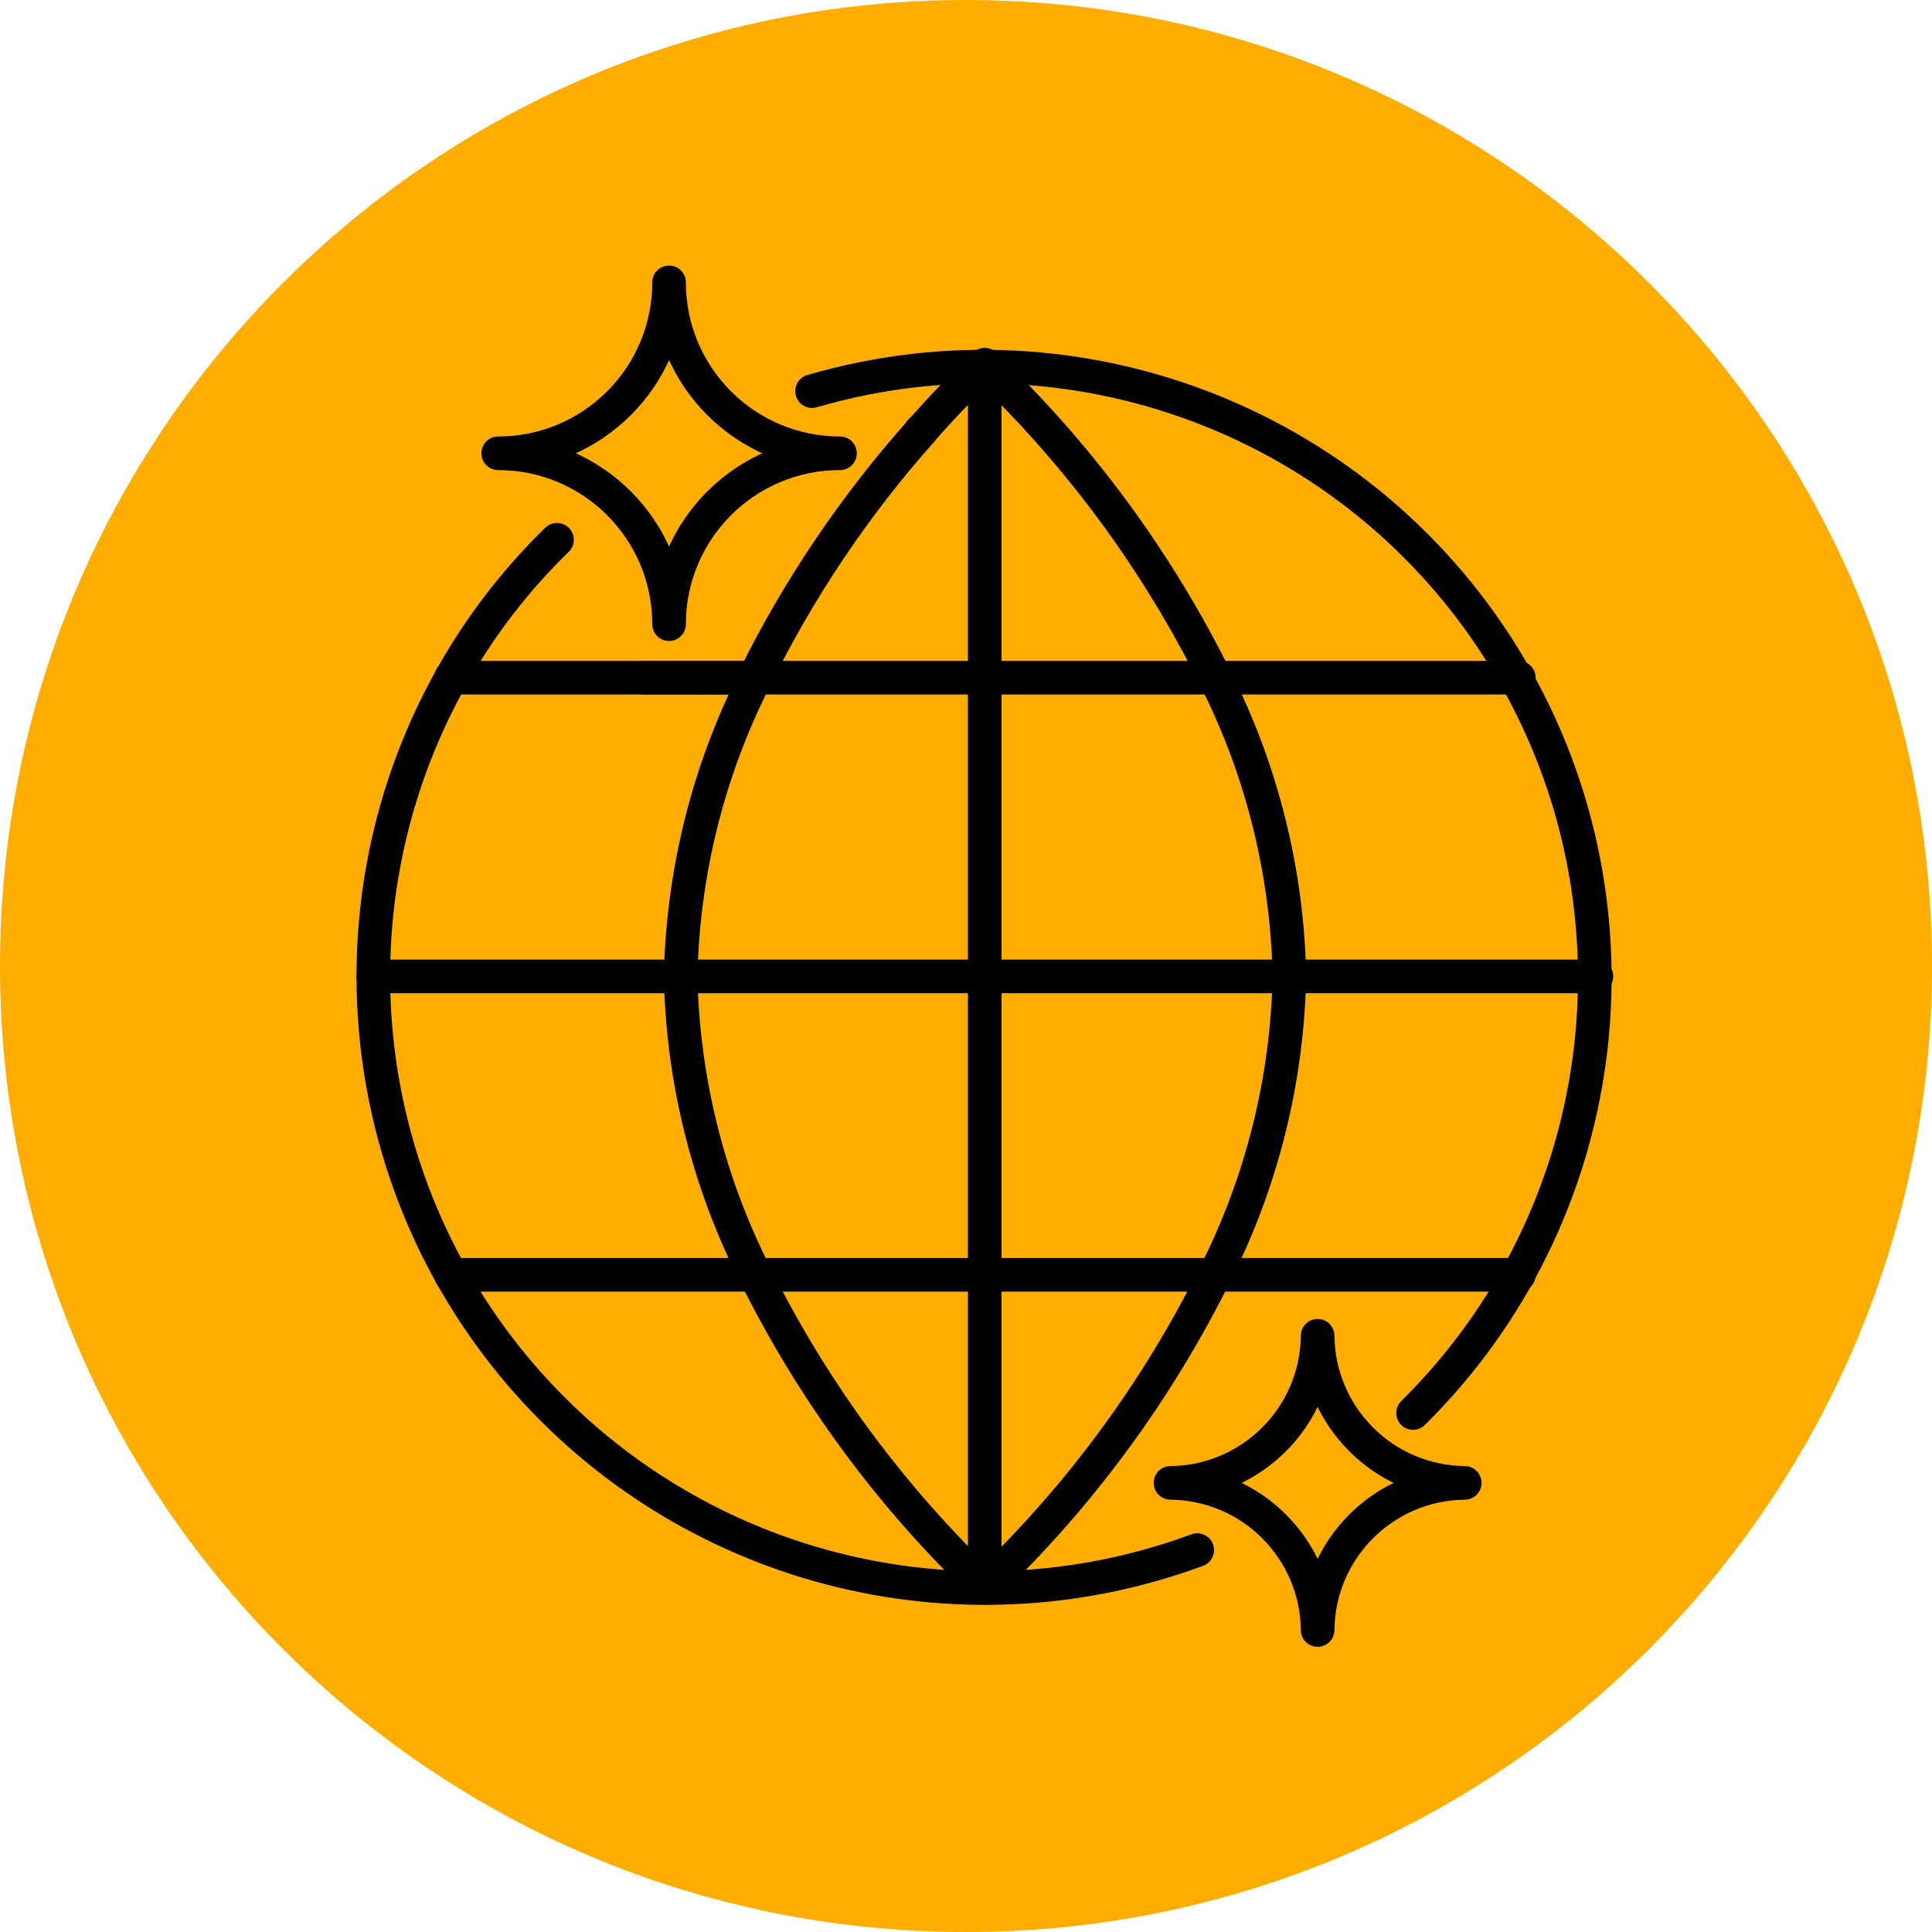
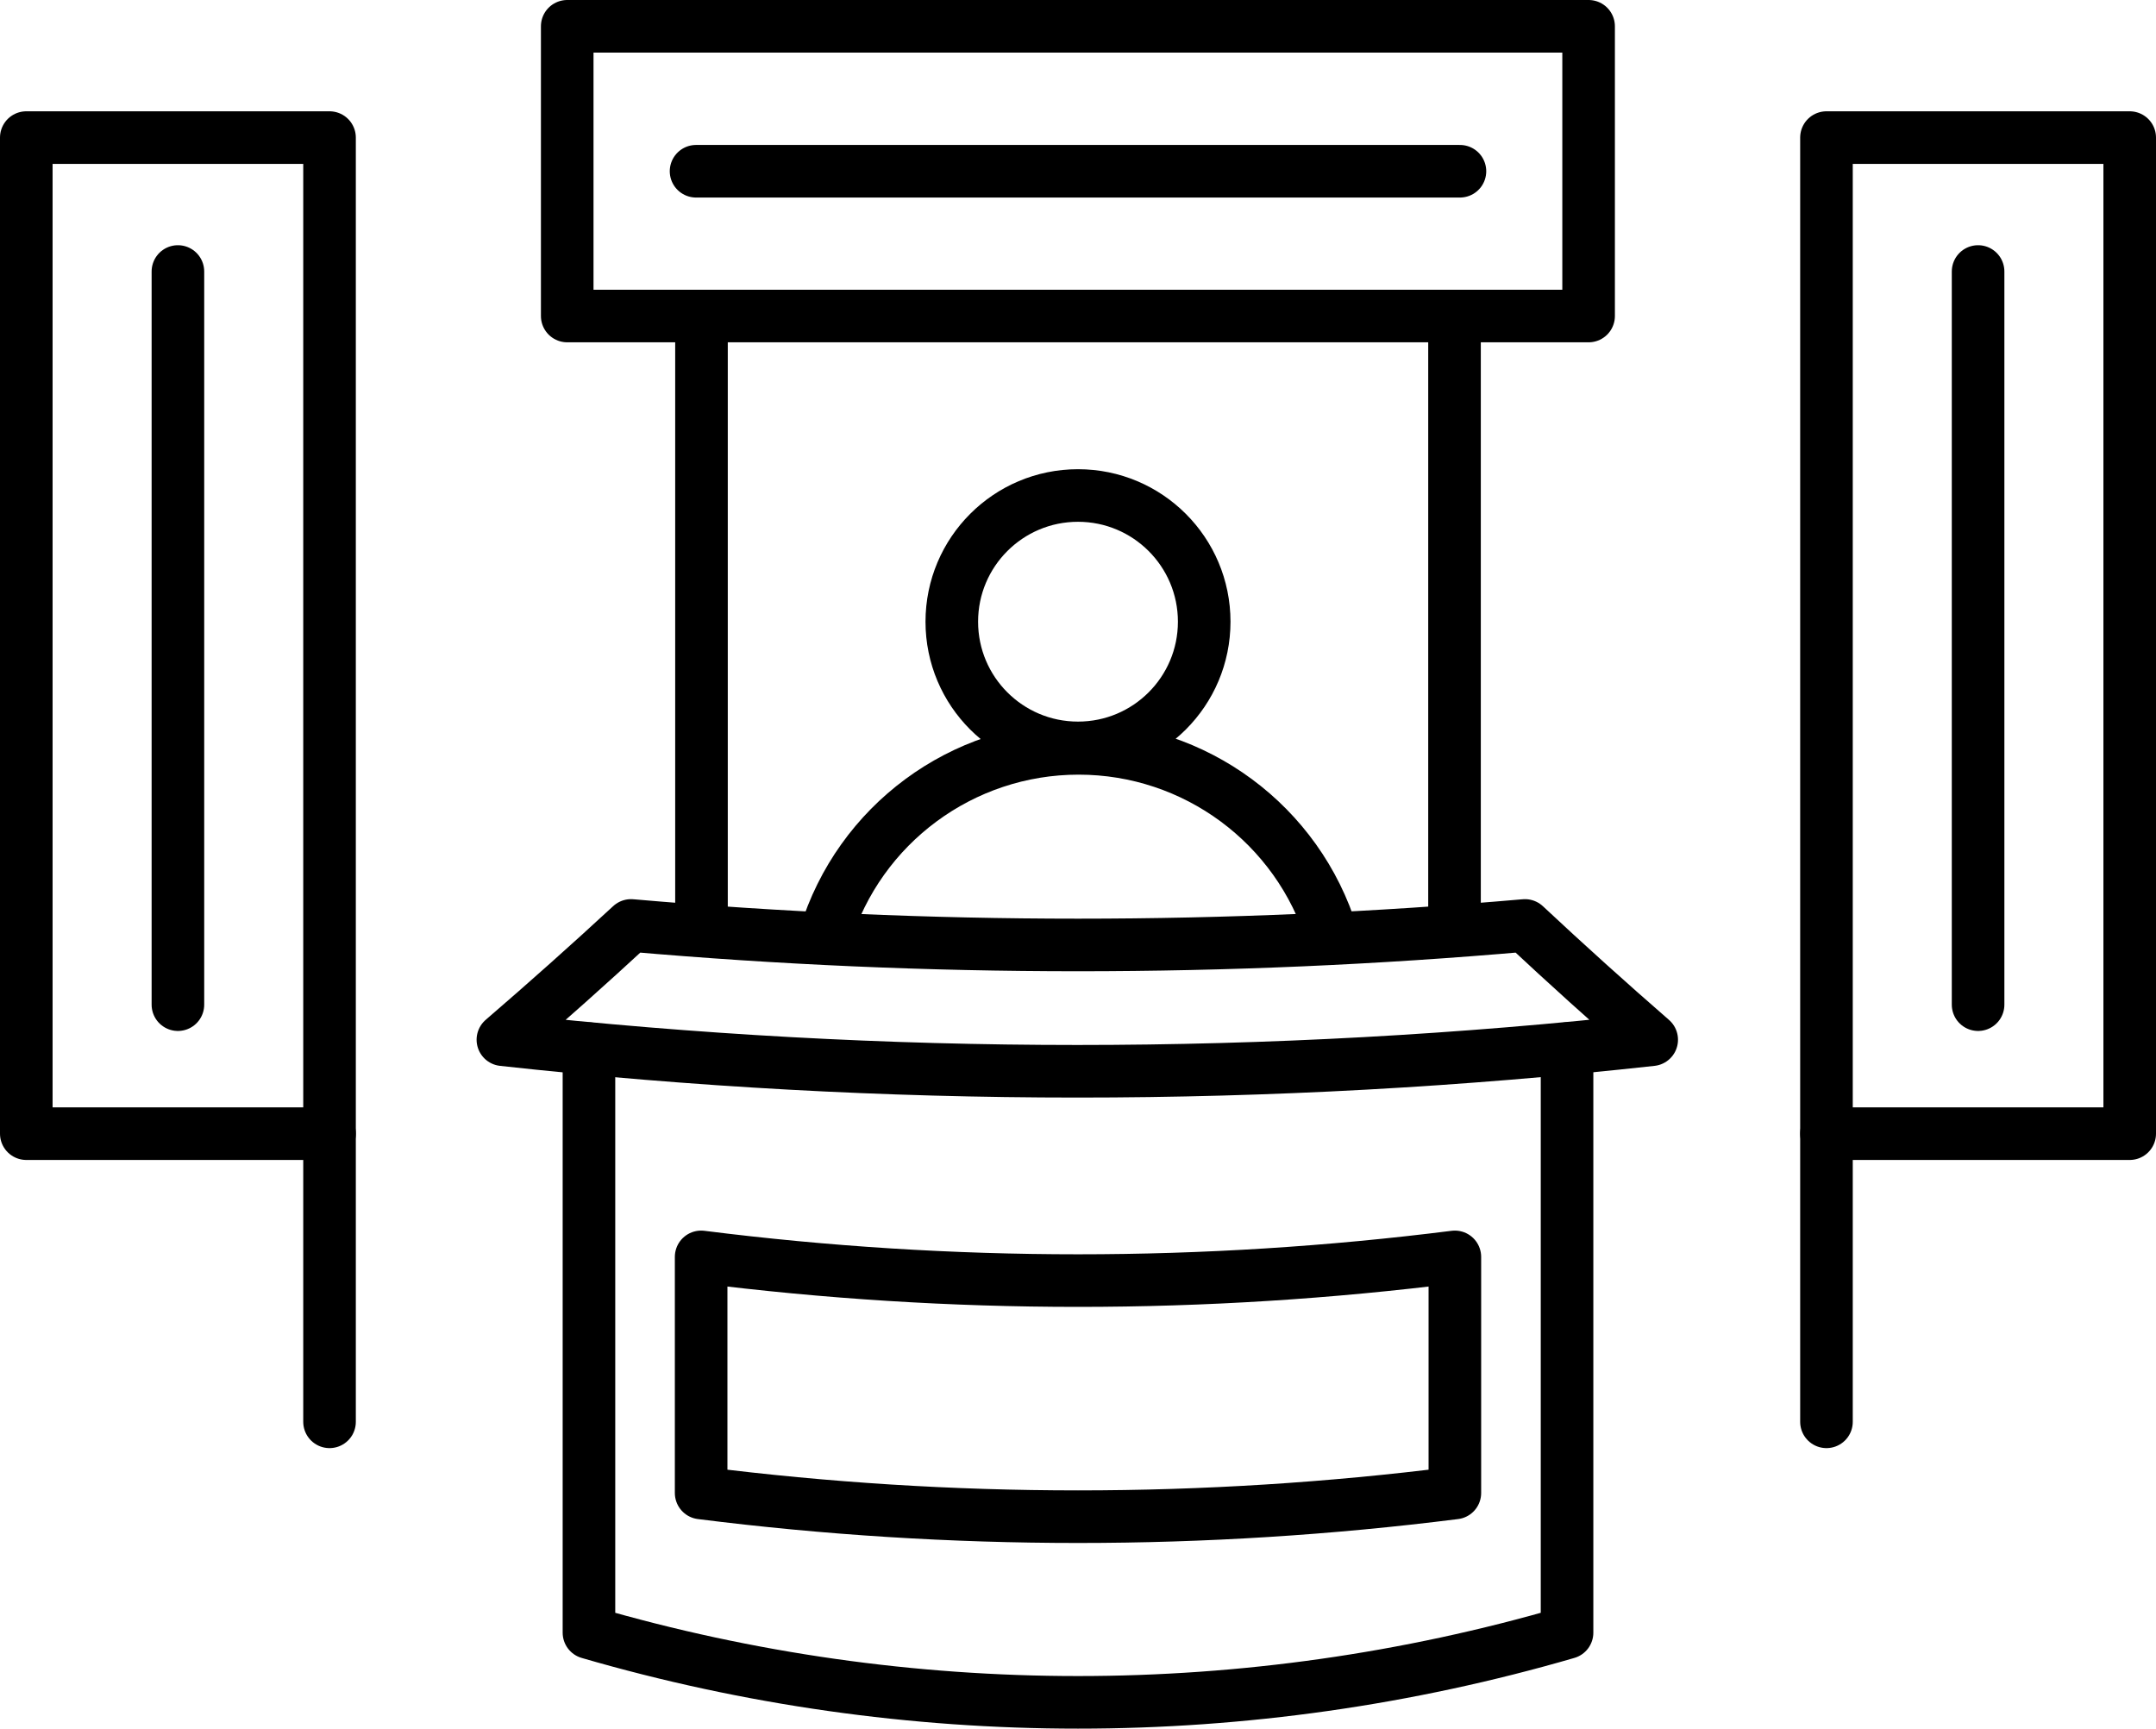
- <svg xmlns="http://www.w3.org/2000/svg" viewBox="0 0 65 65">
+ <svg xmlns="http://www.w3.org/2000/svg" viewBox="0 0 123 98.62">
  <defs>
-     <style>.cls-1{fill:#ffae00;}.cls-2{fill:none;stroke:#000;stroke-linecap:round;stroke-linejoin:round;stroke-width:1.13px;}</style>
+     <style>.cls-1,.cls-2{fill:none;}.cls-1,.cls-3{stroke:#000;stroke-linecap:round;stroke-linejoin:round;stroke-width:3px;}.cls-3{fill:#ffae00;}</style>
  </defs>
-   <g id="Layer_2" data-name="Layer 2">
-     <g id="Layer_1-2" data-name="Layer 1">
-       <circle class="cls-1" cx="32.5" cy="32.5" r="32.5" />
-       <path class="cls-2" d="M21.67,22.8h3.71A37.33,37.33,0,0,1,31,14.49m9.28,37.66A20.58,20.58,0,0,1,15.18,22.8a20.28,20.28,0,0,1,3.56-4.64m8.58-5A20.57,20.57,0,0,1,47.54,47.54" />
-       <path class="cls-2" d="M43.38,32.85a23.22,23.22,0,0,1-2.49,10,37.67,37.67,0,0,1-7.75,10.53,37.67,37.67,0,0,1-7.75-10.53,23.22,23.22,0,0,1-2.49-10,23.22,23.22,0,0,1,2.49-10A37.33,37.33,0,0,1,31,14.49h0a29.51,29.51,0,0,1,2.13-2.21A37.67,37.67,0,0,1,40.88,22.8,23.22,23.22,0,0,1,43.38,32.85Z" />
-       <line class="cls-2" x1="33.13" y1="12.27" x2="33.13" y2="53.42" />
-       <line class="cls-2" x1="51.1" y1="42.89" x2="15.17" y2="42.89" />
-       <polyline class="cls-2" points="15.17 22.8 15.18 22.8 21.49 22.8 21.67 22.8 25.39 22.8 33.13 22.8 40.88 22.8 51.09 22.8 51.1 22.8" />
-       <line class="cls-2" x1="12.55" y1="32.85" x2="53.71" y2="32.85" />
-       <path class="cls-2" d="M44.33,44.94h0a5,5,0,0,1-4.95,4.95h0a5,5,0,0,1,4.95,4.95h0a5,5,0,0,1,4.95-4.95h0A5,5,0,0,1,44.33,44.94Z" />
-       <path class="cls-2" d="M22.51,9.5h0a5.75,5.75,0,0,1-5.75,5.75h0A5.75,5.75,0,0,1,22.51,21h0a5.75,5.75,0,0,1,5.75-5.75h0A5.75,5.75,0,0,1,22.51,9.5Z" />
-       <line class="cls-2" x1="30.99" y1="14.49" x2="30.98" y2="14.49" />
+   <g id="Слой_2" data-name="Слой 2">
+     <g id="Layer_1" data-name="Layer 1">
+       <rect class="cls-1" x="32.36" y="1.5" width="58.27" height="16.53" />
+       <path class="cls-1" d="M89.4,59.83V93.15a99.9,99.9,0,0,1-55.8,0V59.83" />
+       <path class="cls-2" d="M87,52.8A292.54,292.54,0,0,1,36,52.8q-3.57,3.3-7.31,6.52a299.2,299.2,0,0,0,65.54,0Q90.54,56.11,87,52.8Z" />
+       <path class="cls-1" d="M87,52.8A292.54,292.54,0,0,1,36,52.8q-3.57,3.3-7.31,6.52a299.2,299.2,0,0,0,65.54,0Q90.54,56.11,87,52.8Z" />
+       <line class="cls-3" x1="40.02" y1="18.03" x2="40.02" y2="52.91" />
+       <line class="cls-3" x1="82.98" y1="52.91" x2="82.98" y2="18.03" />
+       <line class="cls-3" x1="39.71" y1="9.77" x2="83.29" y2="9.77" />
+       <path class="cls-1" d="M83,85.18a171.56,171.56,0,0,1-43,0V71.71a171.56,171.56,0,0,0,43,0Z" />
+       <line class="cls-1" x1="104.2" y1="81.12" x2="104.2" y2="64.68" />
+       <rect class="cls-1" x="104.2" y="7.85" width="17.3" height="56.83" />
+       <line class="cls-1" x1="18.8" y1="81.12" x2="18.8" y2="64.68" />
+       <rect class="cls-1" x="1.5" y="7.85" width="17.3" height="56.83" transform="translate(20.3 72.53) rotate(-180)" />
+       <circle class="cls-1" cx="61.5" cy="35.47" r="7.2" />
+       <path class="cls-1" d="M76,53.39a15.13,15.13,0,0,0-28.93,0" />
+       <line class="cls-1" x1="112.85" y1="15.49" x2="112.85" y2="57.32" />
+       <line class="cls-1" x1="10.15" y1="15.49" x2="10.15" y2="57.32" />
    </g>
  </g>
</svg>
